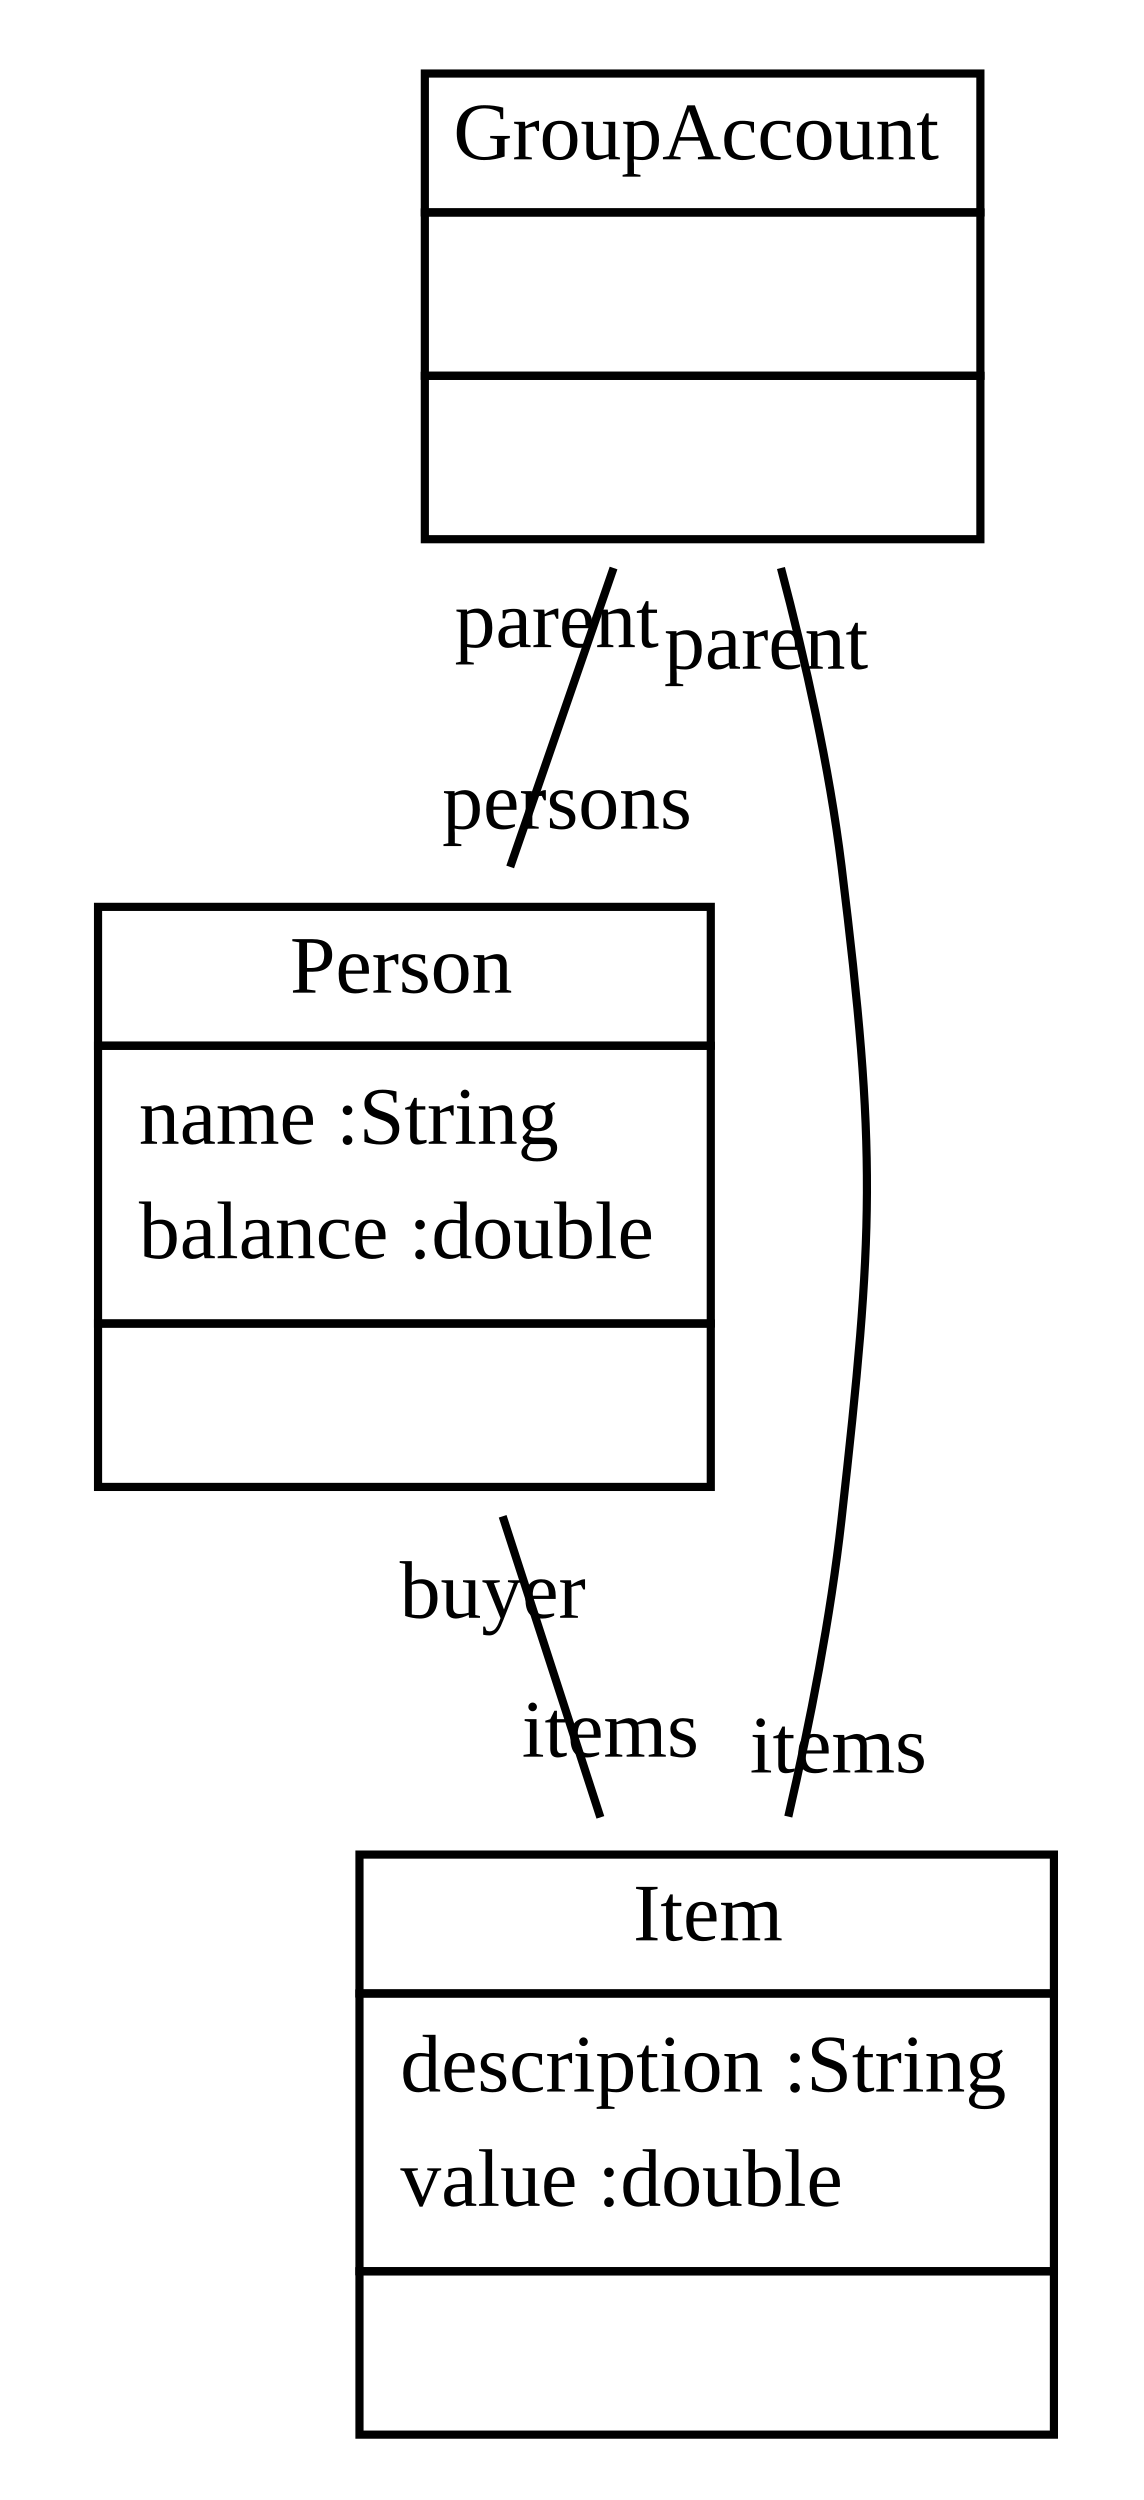
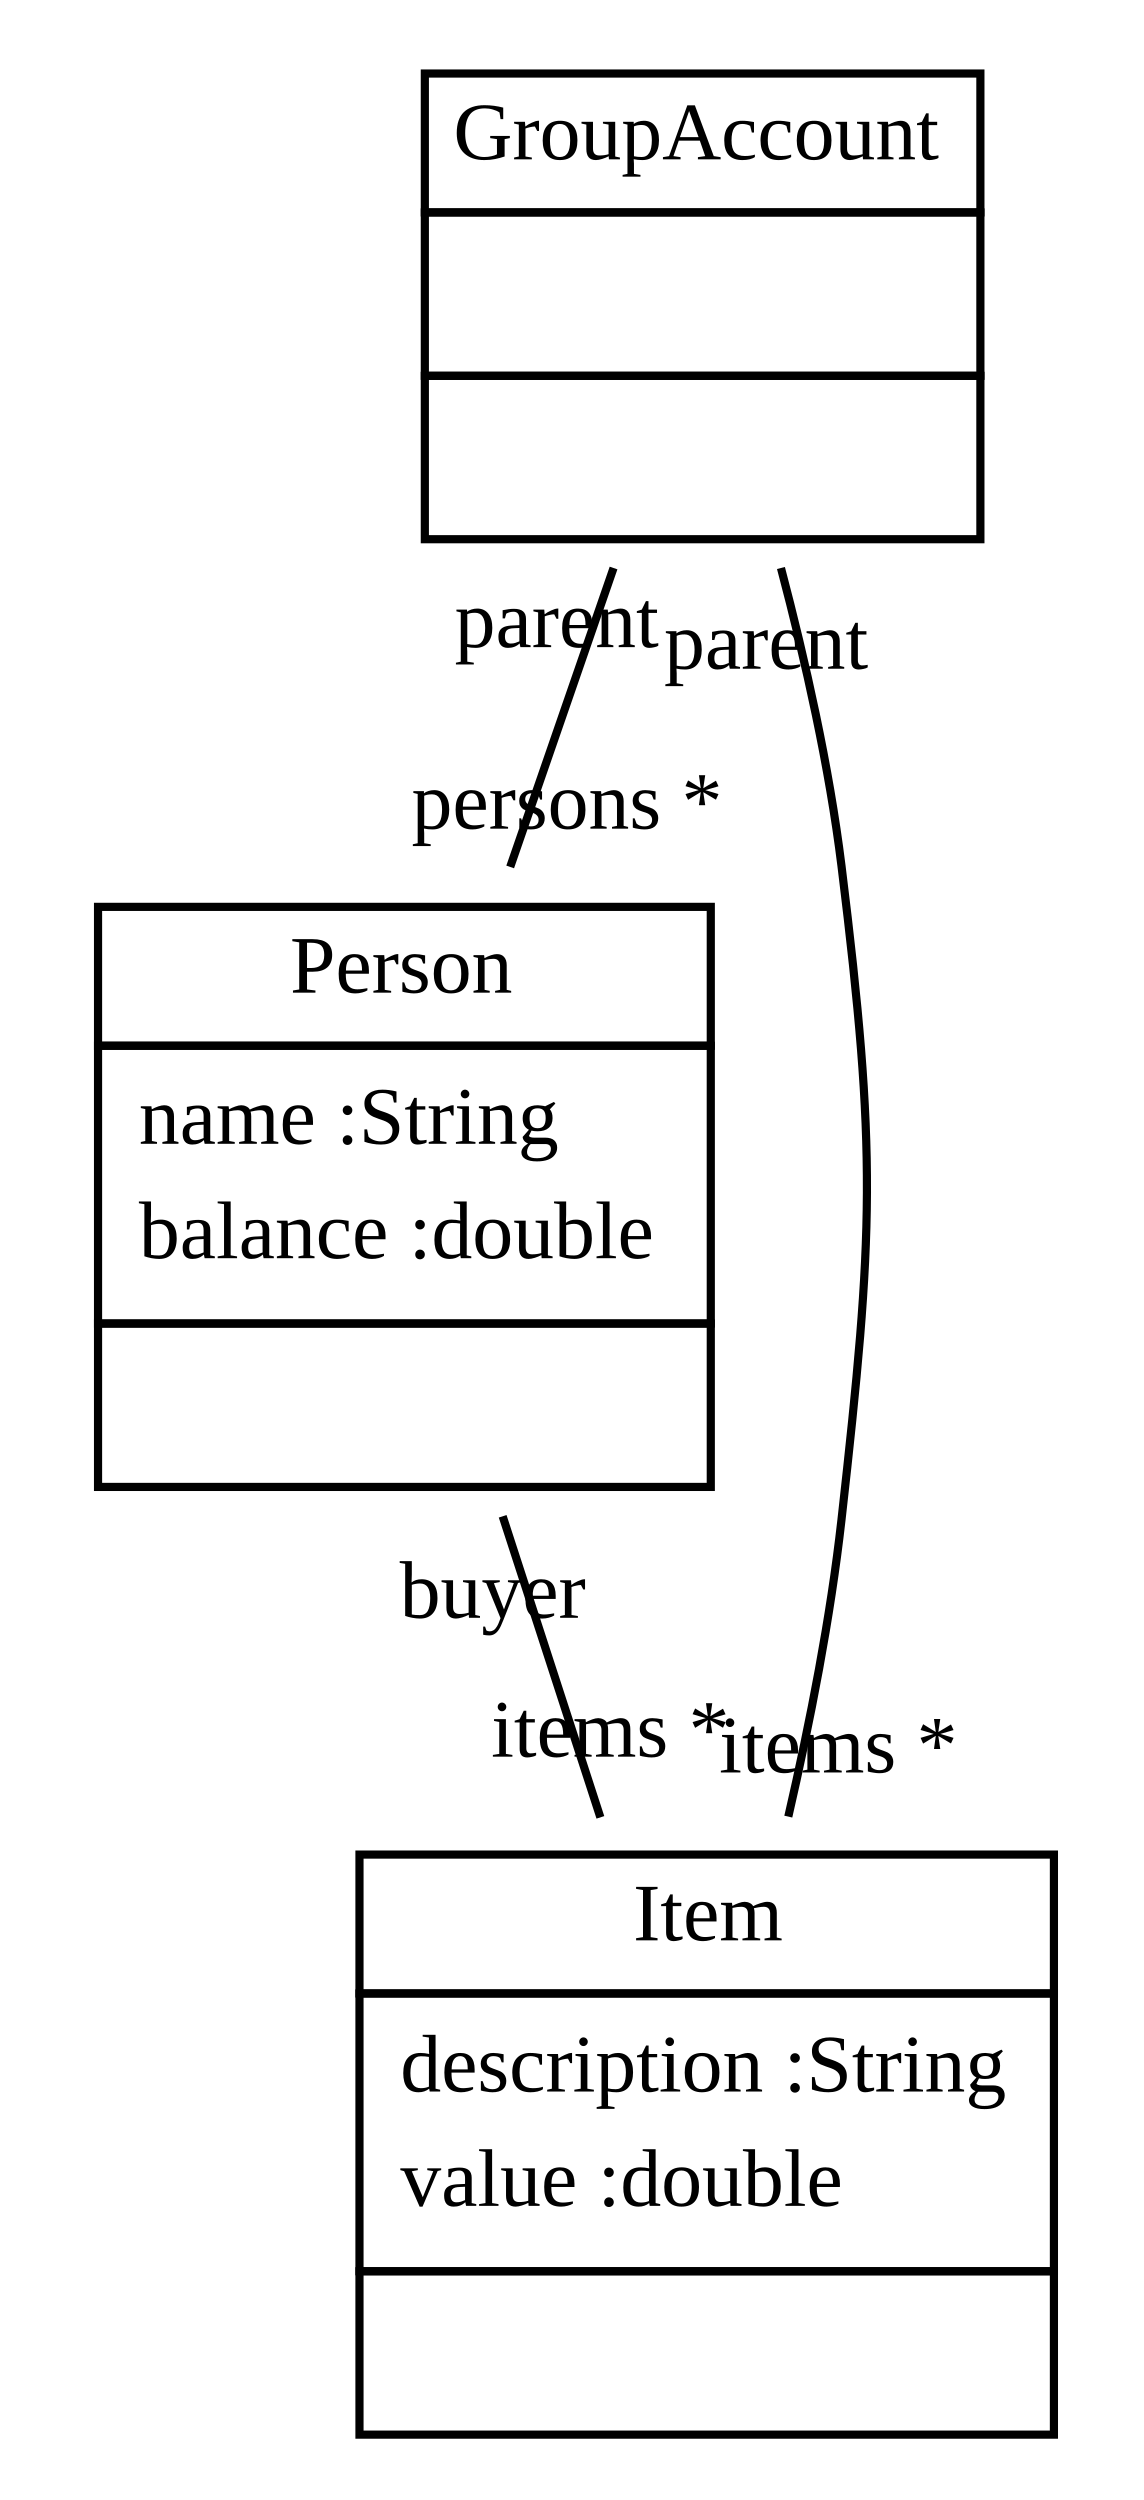
<svg xmlns="http://www.w3.org/2000/svg" width="140pt" height="306pt" viewBox="0.00 0.00 140.00 306.00">
  <g id="graph1" class="graph" transform="scale(1 1) rotate(0) translate(4 302)">
    <polygon fill="white" stroke="white" points="-4,5 -4,-302 137,-302 137,5 -4,5" />
    <g id="node1" class="node">
      <polygon fill="none" stroke="black" points="48,-276 48,-293 116,-293 116,-276 48,-276" />
      <text text-anchor="start" x="51.5" y="-282.5" font-family="Times New Roman,serif" font-size="10.00">GroupAccount</text>
      <polygon fill="none" stroke="black" points="48,-256 48,-276 116,-276 116,-256 48,-256" />
      <text text-anchor="start" x="80.5" y="-264" font-family="Times New Roman,serif" font-size="10.00"> </text>
      <polygon fill="none" stroke="black" points="48,-236 48,-256 116,-256 116,-236 48,-236" />
      <text text-anchor="start" x="80.5" y="-244" font-family="Times New Roman,serif" font-size="10.00"> </text>
    </g>
    <g id="node2" class="node">
      <polygon fill="none" stroke="black" points="8,-174 8,-191 83,-191 83,-174 8,-174" />
      <text text-anchor="start" x="31.5" y="-180.5" font-family="Times New Roman,serif" font-size="10.00">Person</text>
      <polygon fill="none" stroke="black" points="8,-140 8,-174 83,-174 83,-140 8,-140" />
      <text text-anchor="start" x="13" y="-162" font-family="Times New Roman,serif" font-size="10.00">name :String</text>
      <text text-anchor="start" x="13" y="-148" font-family="Times New Roman,serif" font-size="10.00">balance :double</text>
      <polygon fill="none" stroke="black" points="8,-120 8,-140 83,-140 83,-120 8,-120" />
      <text text-anchor="start" x="44" y="-128" font-family="Times New Roman,serif" font-size="10.00"> </text>
    </g>
    <g id="edge2" class="edge">
      <path fill="none" stroke="black" d="M71.099,-232.475C67.134,-221.009 62.605,-207.913 58.446,-195.885" />
-       <text text-anchor="middle" x="65.402" y="-200.569" font-family="Times New Roman,serif" font-size="10.00">persons</text>
+       <text text-anchor="middle" x="65.402" y="-200.569" font-family="Times New Roman,serif" font-size="10.00">persons *</text>
      <text text-anchor="middle" x="64.143" y="-222.791" font-family="Times New Roman,serif" font-size="10.00">parent</text>
    </g>
    <g id="node3" class="node">
      <polygon fill="none" stroke="black" points="40,-58 40,-75 125,-75 125,-58 40,-58" />
      <text text-anchor="start" x="73.5" y="-64.5" font-family="Times New Roman,serif" font-size="10.00">Item</text>
      <polygon fill="none" stroke="black" points="40,-24 40,-58 125,-58 125,-24 40,-24" />
      <text text-anchor="start" x="45" y="-46" font-family="Times New Roman,serif" font-size="10.00">description :String</text>
      <text text-anchor="start" x="45" y="-32" font-family="Times New Roman,serif" font-size="10.00">value :double</text>
      <polygon fill="none" stroke="black" points="40,-4 40,-24 125,-24 125,-4 40,-4" />
      <text text-anchor="start" x="81" y="-12" font-family="Times New Roman,serif" font-size="10.00"> </text>
    </g>
    <g id="edge4" class="edge">
      <path fill="none" stroke="black" d="M91.588,-232.476C94.594,-221.096 97.513,-208.078 99,-196 103.344,-160.711 102.954,-151.335 99,-116 97.664,-104.059 95.166,-91.244 92.488,-79.645" />
-       <text text-anchor="middle" x="98.614" y="-85.049" font-family="Times New Roman,serif" font-size="10.00">items</text>
+       <text text-anchor="middle" x="98.614" y="-85.049" font-family="Times New Roman,serif" font-size="10.00">items *</text>
      <text text-anchor="middle" x="89.773" y="-220.143" font-family="Times New Roman,serif" font-size="10.00">parent</text>
    </g>
    <g id="edge6" class="edge">
      <path fill="none" stroke="black" d="M57.526,-116.405C61.384,-104.519 65.63,-91.438 69.486,-79.555" />
-       <text text-anchor="middle" x="70.708" y="-86.981" font-family="Times New Roman,serif" font-size="10.00">items</text>
+       <text text-anchor="middle" x="70.708" y="-86.981" font-family="Times New Roman,serif" font-size="10.00">items *</text>
      <text text-anchor="middle" x="56.305" y="-103.98" font-family="Times New Roman,serif" font-size="10.00">buyer</text>
    </g>
  </g>
</svg>
